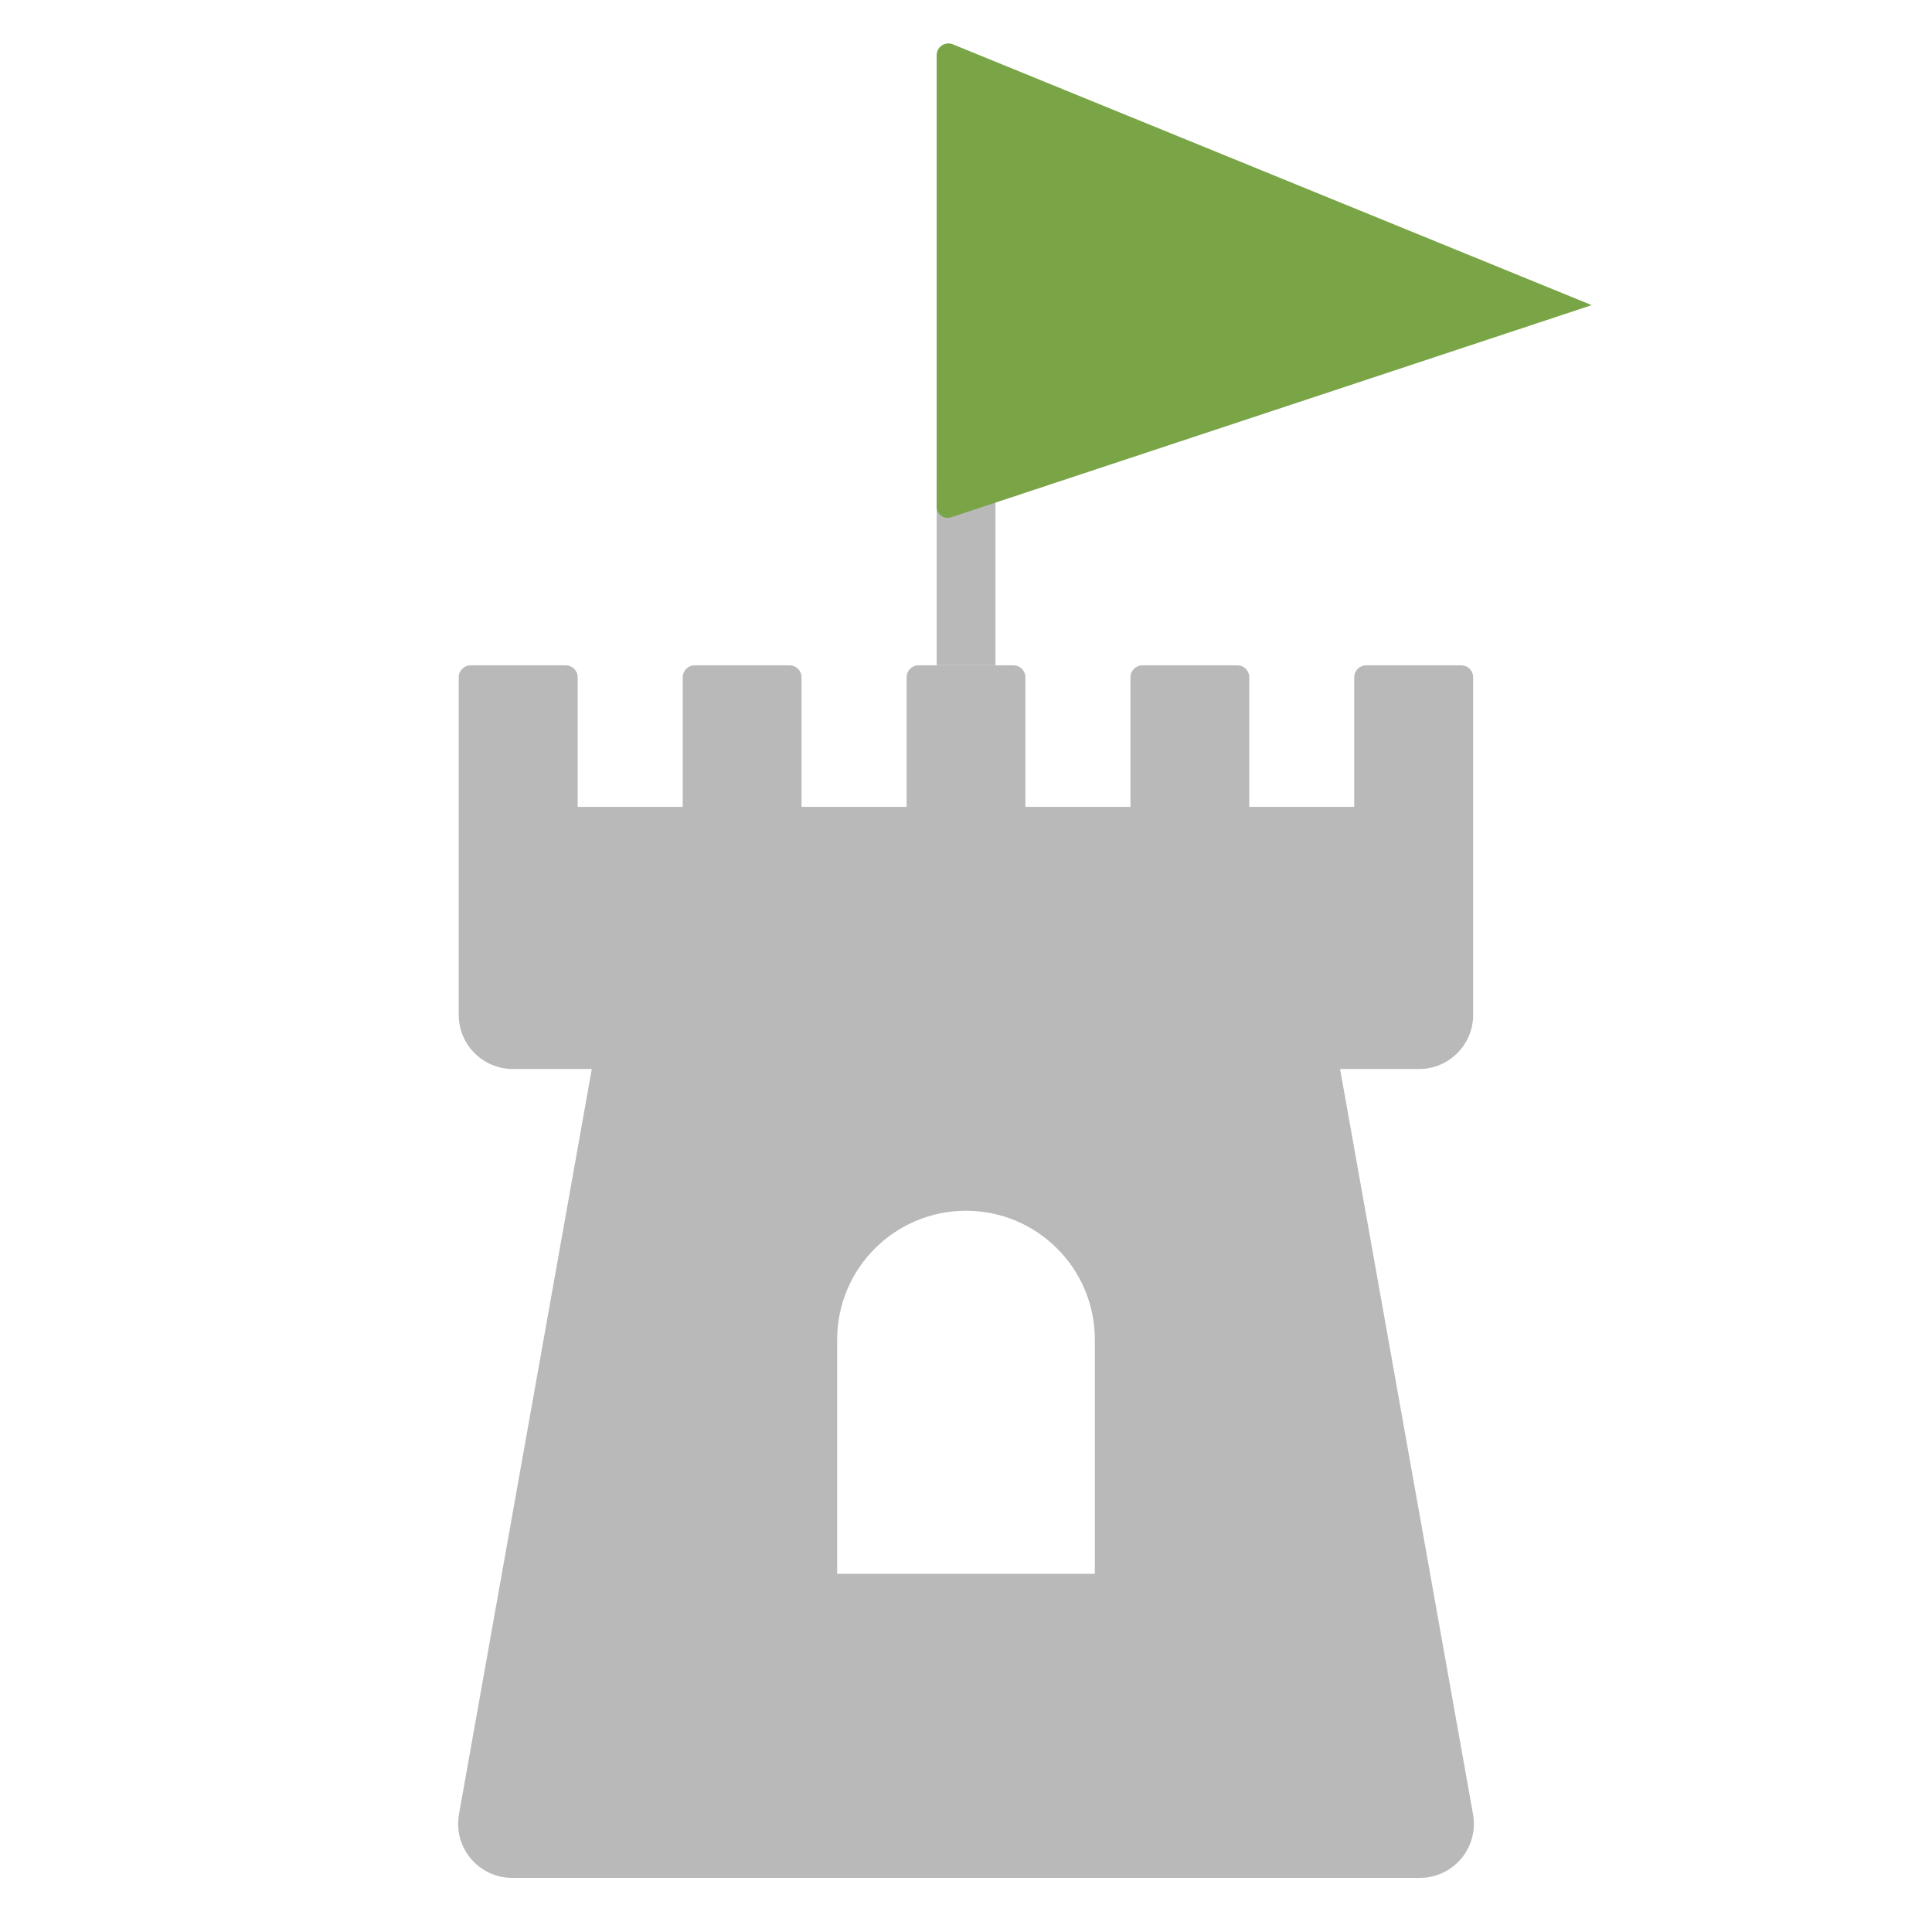
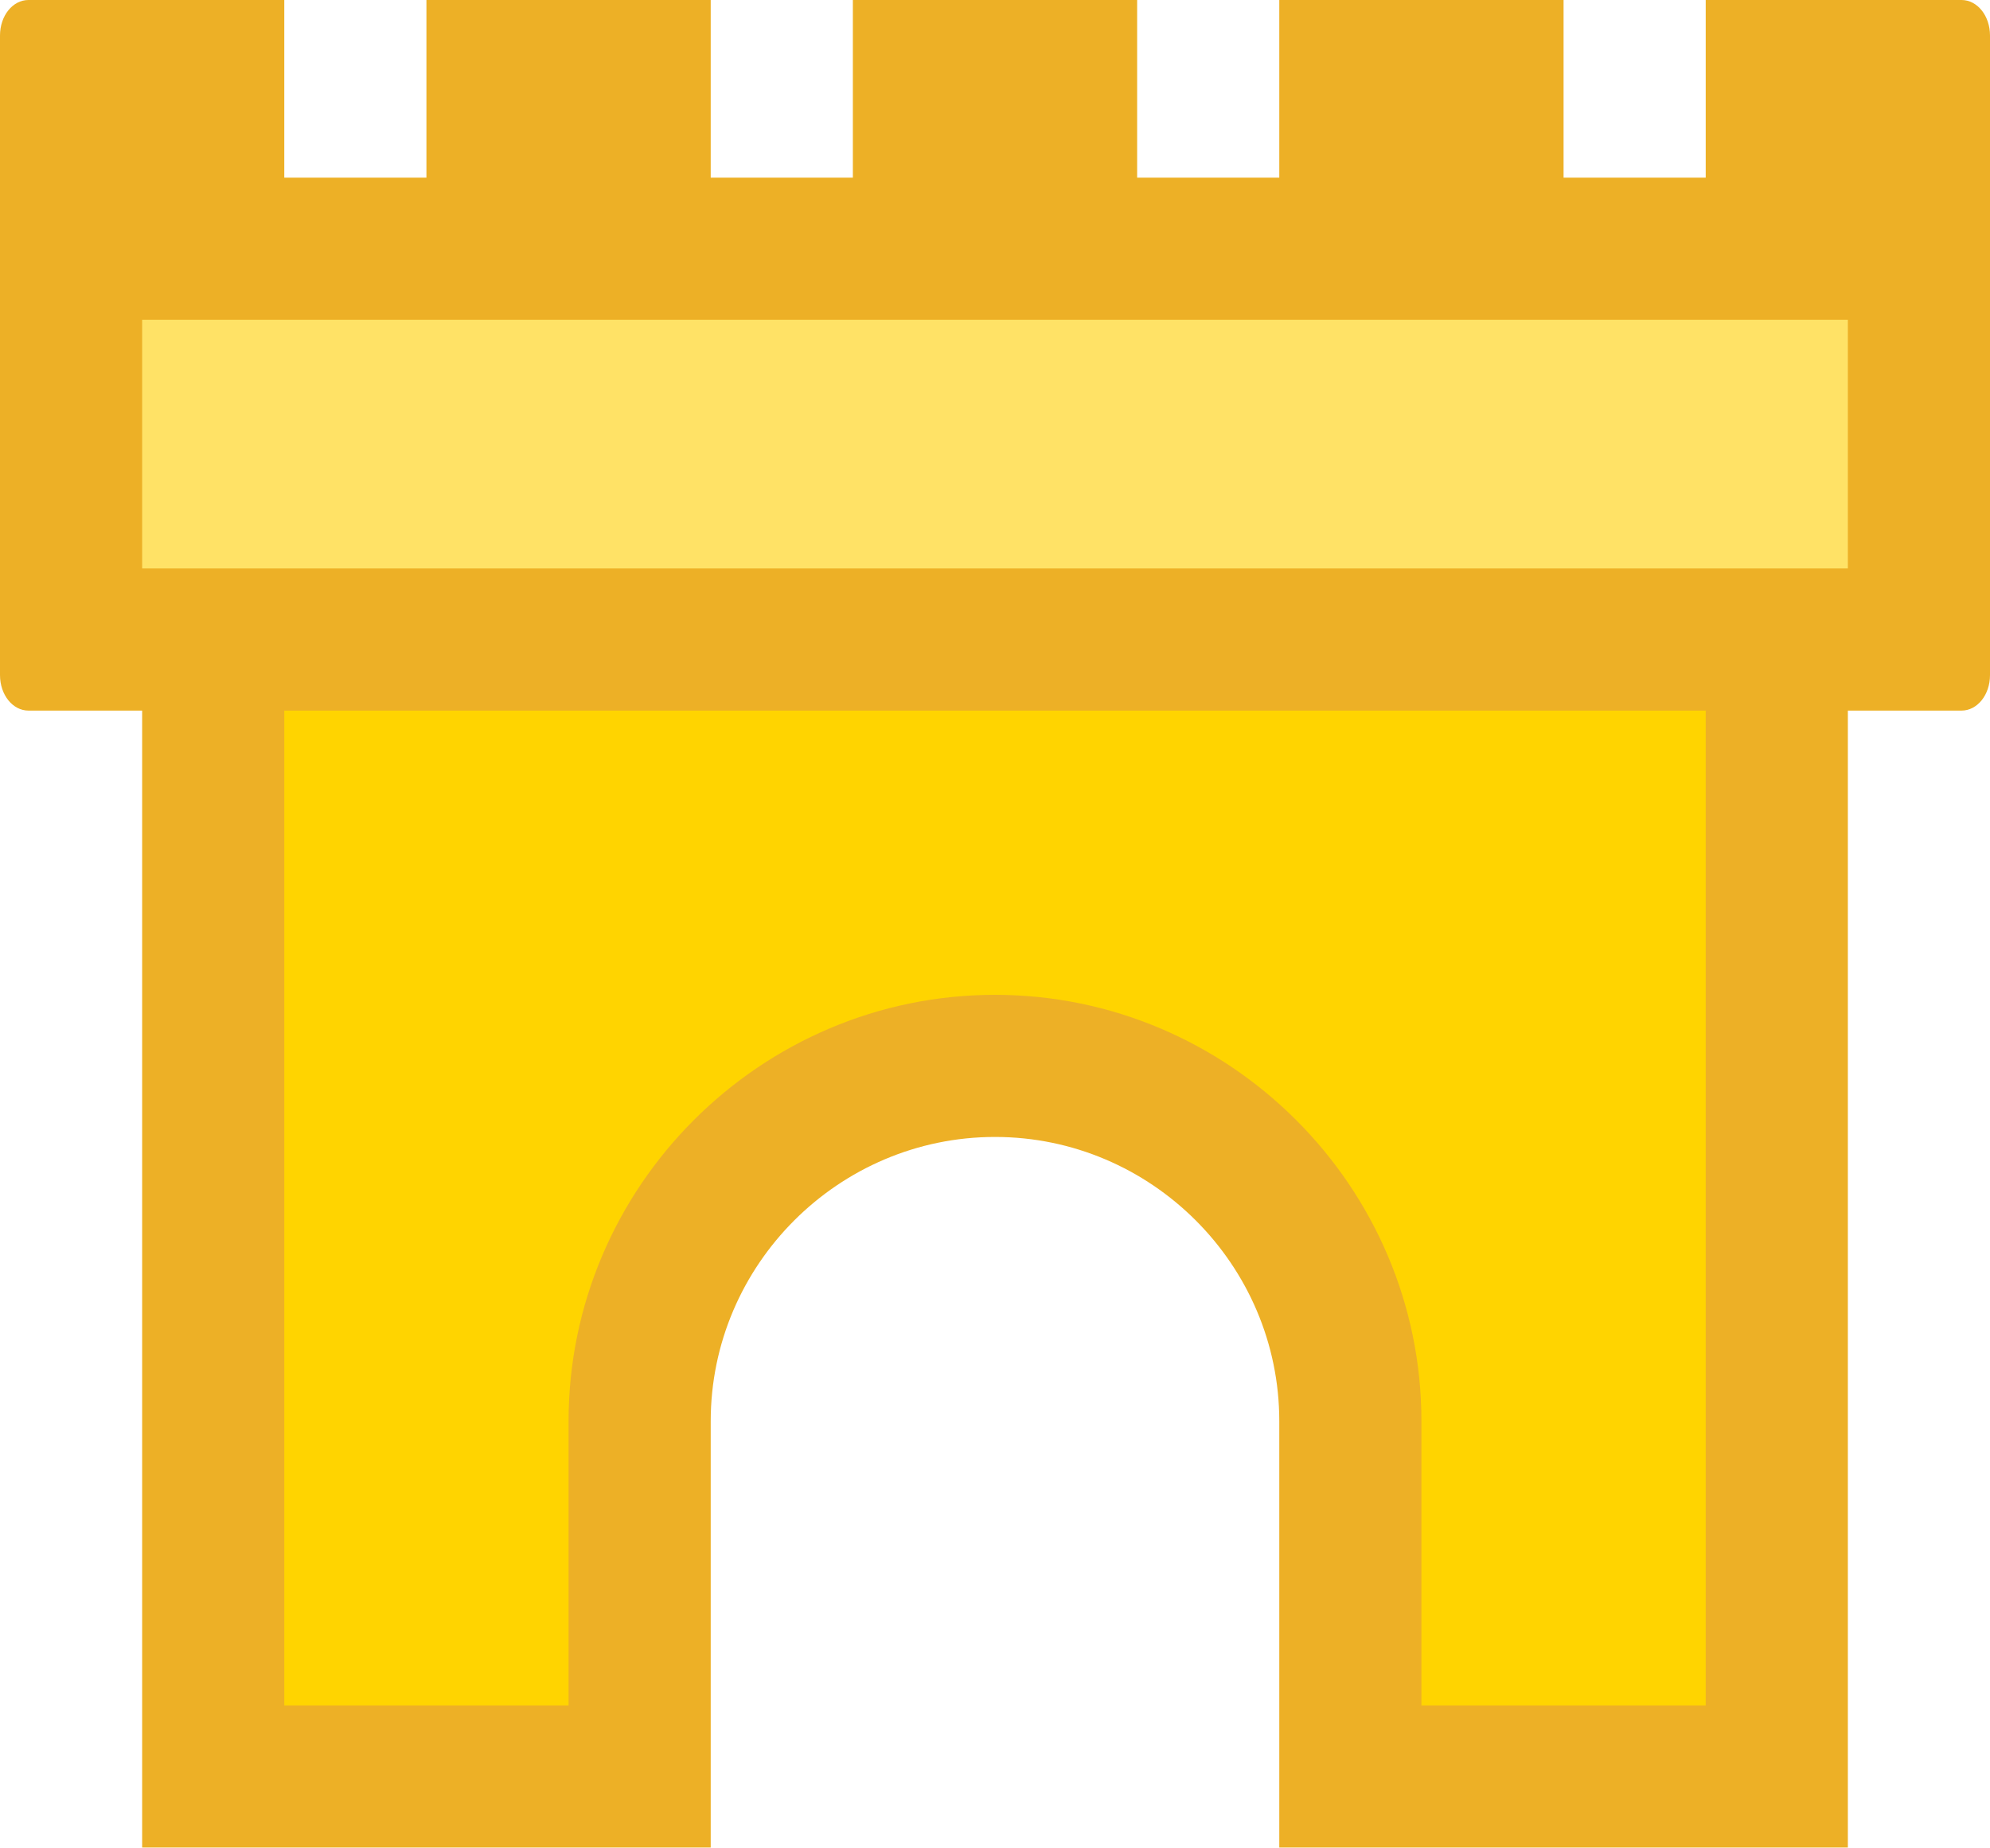
- <svg xmlns="http://www.w3.org/2000/svg" id="Ebene_1" data-name="Ebene 1" viewBox="0 0 16 16">
-   <path d="M11.098,8.853h.654a.448.448,0,0,0,.448-.448V5.609a.099.099,0,0,0-.099-.099h-.787a.099.099,0,0,0-.099.099v1.073h-.869v-1.073a.099.099,0,0,0-.099-.099H9.461a.099.099,0,0,0-.099.099v1.073H8.492v-1.073a.099.099,0,0,0-.099-.099H8.232l-.463,0h-.162a.099.099,0,0,0-.099.099v1.073H6.638V5.609a.099.099,0,0,0-.099-.099H5.753a.099.099,0,0,0-.099.099v1.073H4.784v-1.073a.099.099,0,0,0-.099-.099h-.787a.099.099,0,0,0-.099.099V8.405a.448.448,0,0,0,.448.448h.654l-1.1,6.172a.448.448,0,0,0,.441.527h7.516a.448.448,0,0,0,.441-.527Zm-2.031,4.181H6.933V11.094a1.067,1.067,0,0,1,2.134,0Z" fill="#b9b9b9" />
-   <rect x="7.757" y="3.986" width="0.487" height="1.523" fill="#b9b9b9" />
-   <path d="M7.757.457V4.198a.091.091,0,0,0,.12.086l5.305-1.757L7.891.367A.097.097,0,0,0,7.757.457Z" fill="#79a547" />
+ <svg xmlns="http://www.w3.org/2000/svg" id="Ebene_2" data-name="Ebene 2" viewBox="0 0 14 13">
+   <defs>
+     <style>
+       .cls-1 {
+         fill: #ffe266;
+       }
+ 
+       .cls-2 {
+         fill: #edb026;
+       }
+ 
+       .cls-3 {
+         fill: #ffd400;
+       }
+     </style>
+   </defs>
+   <g id="Ebene_1-2" data-name="Ebene 1">
+     <g>
+       <g>
+         <path class="cls-3" d="m9.5,12.5v-2.5c0-1.38-1.12-2.5-2.5-2.5s-2.5,1.12-2.5,2.5v2.5H1.5V3.5h11v9h-3Z" />
+         <path class="cls-2" d="m12,4v8h-2v-2c0-1.65-1.35-3-3-3s-3,1.35-3,3v2h-2V4h10m1-1H1v10h4v-3c0-1.1.9-2,2-2s2,.9,2,2v3h4V3h0Z" />
+       </g>
+       <g>
+         <polygon class="cls-1" points=".5 4.5 .5 .5 1.5 .5 1.5 1.75 3.5 1.75 3.5 .5 4.5 .5 4.5 1.75 6.5 1.75 6.5 .5 7.5 .5 7.5 1.75 9.5 1.75 9.5 .5 10.5 .5 10.5 1.75 12.5 1.75 12.5 .5 13.5 .5 13.5 4.5 .5 4.5" />
+         <path class="cls-2" d="m13,1v3H1v-1.75h12v-1.25m.8-1h-1.8v1.25h-1V0h-2v1.25h-1V0h-2v1.25h-1V0h-2v1.25h-1V0H.2c-.11,0-.2.11-.2.25v4.5c0,.14.09.25.2.25h13.6c.11,0,.2-.11.2-.25V.25c0-.14-.09-.25-.2-.25h0Z" />
+       </g>
+     </g>
+   </g>
</svg>
